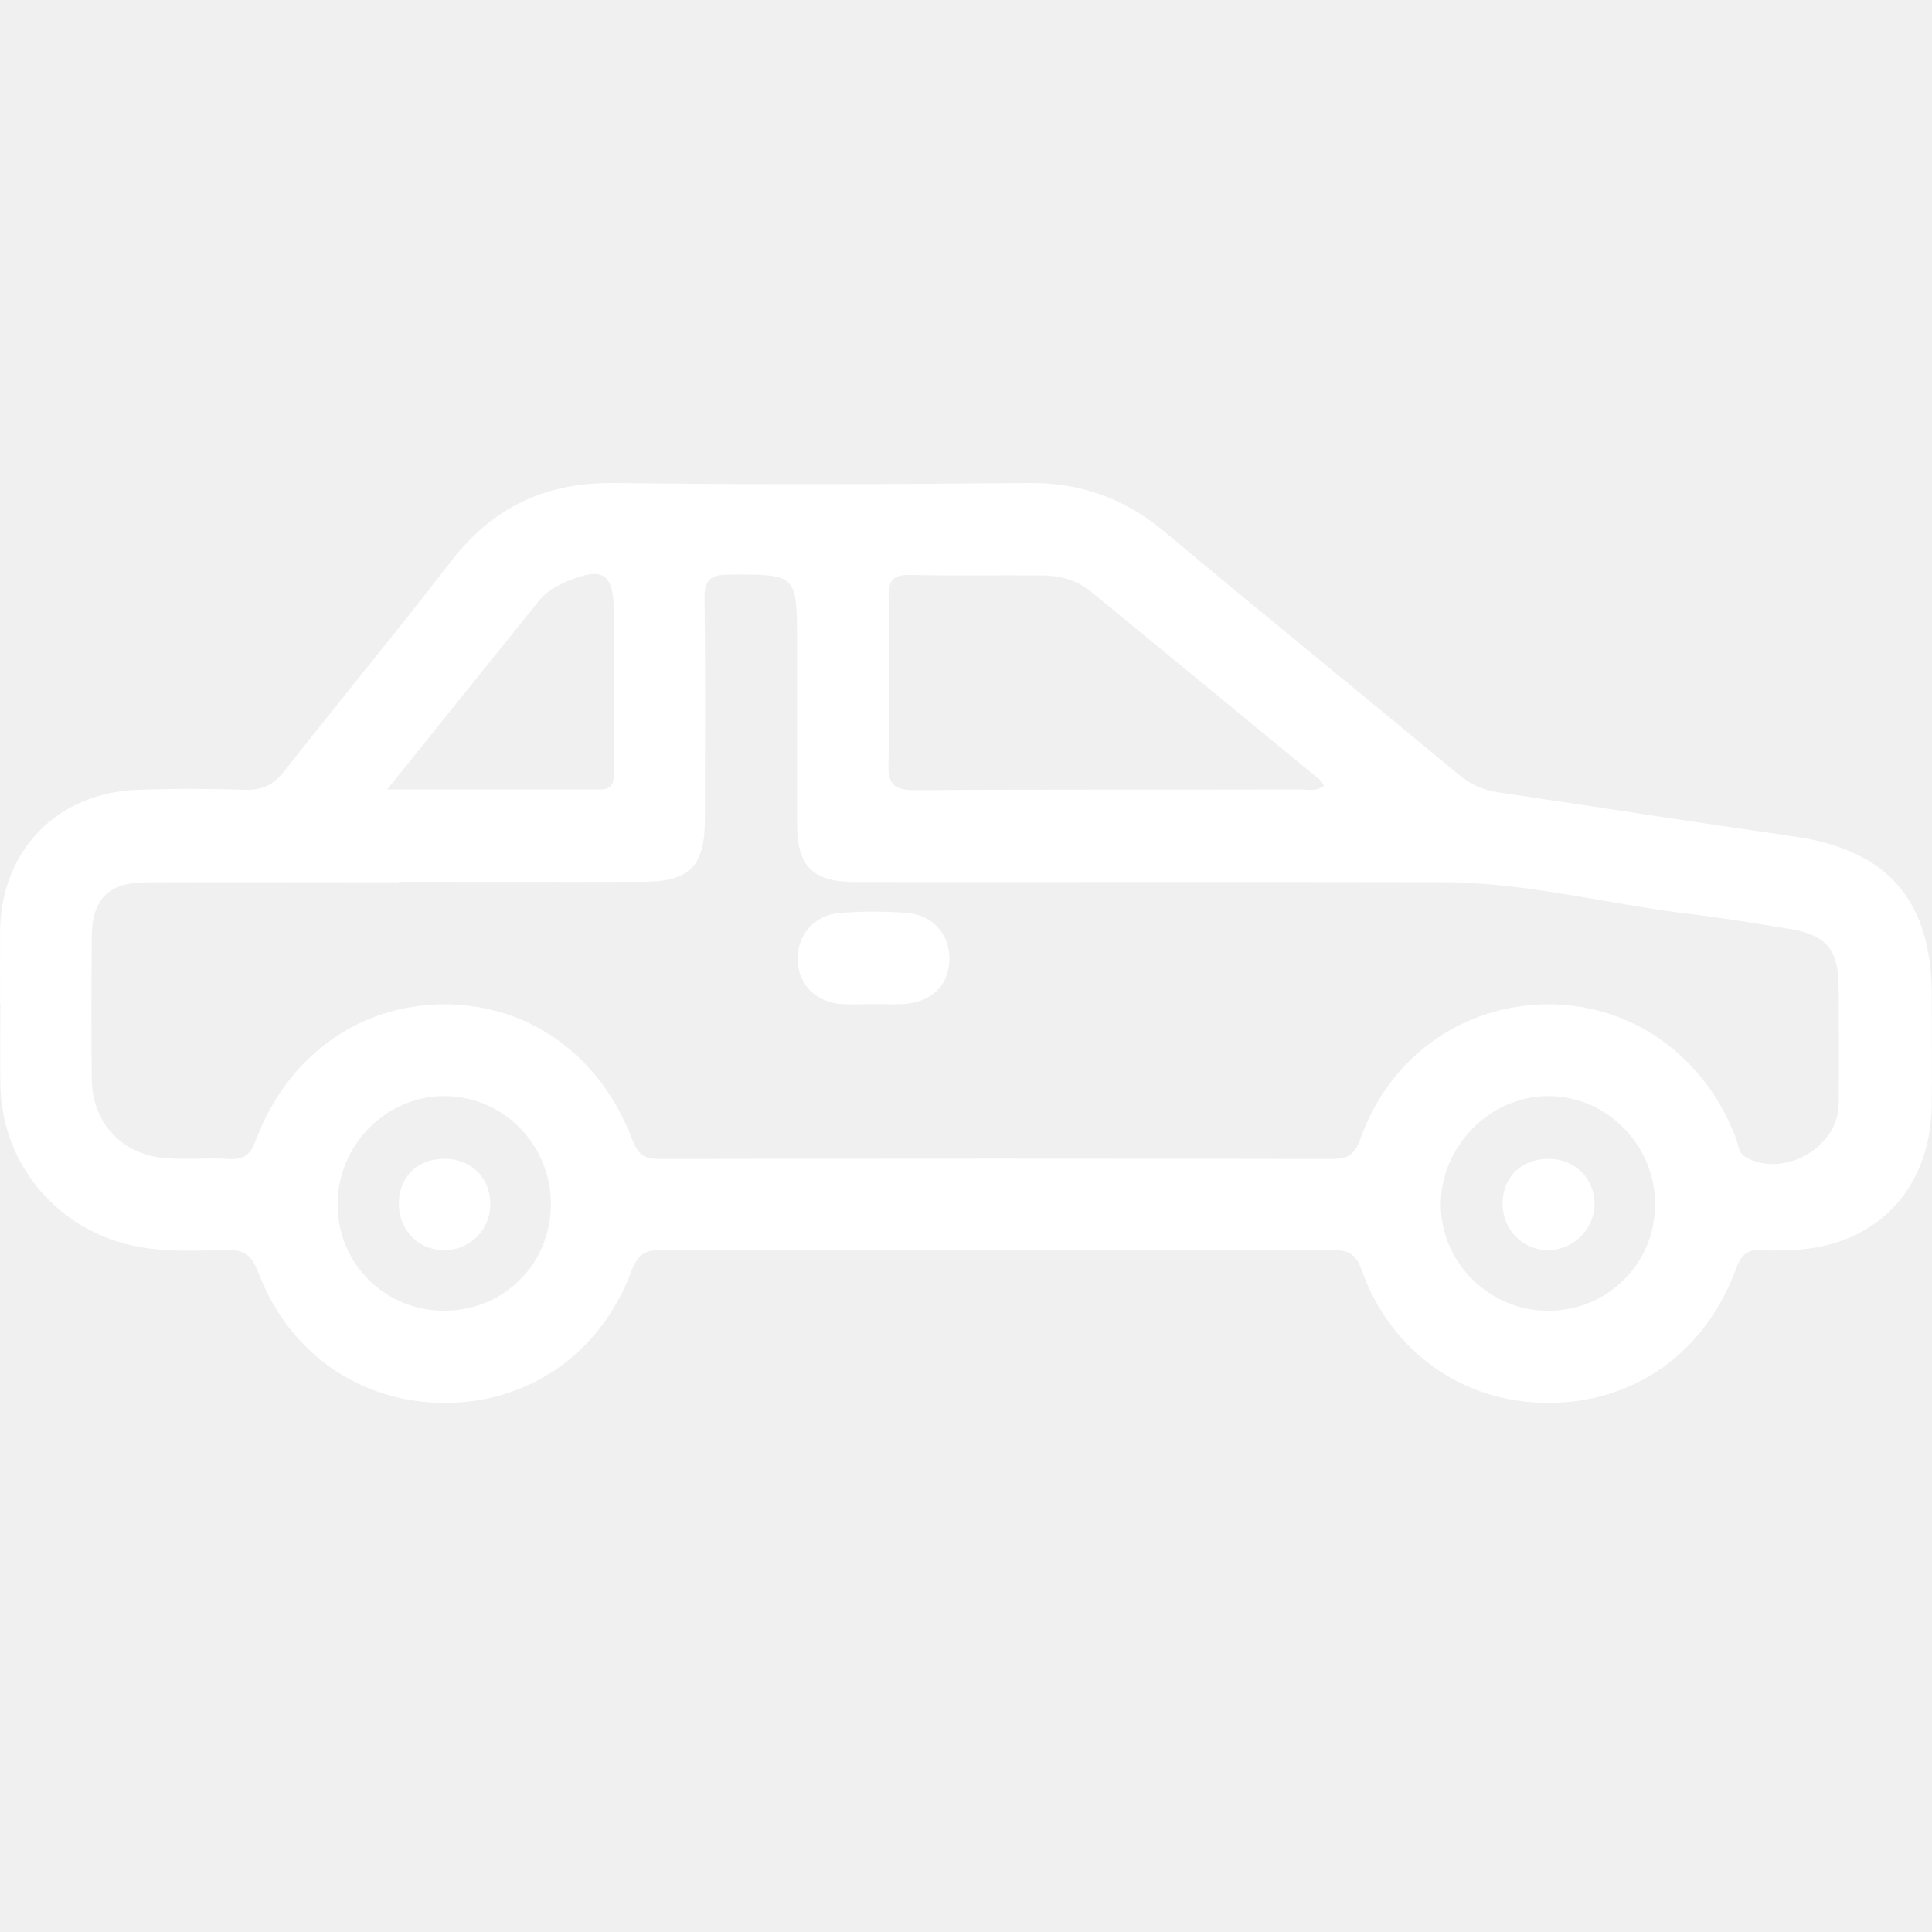
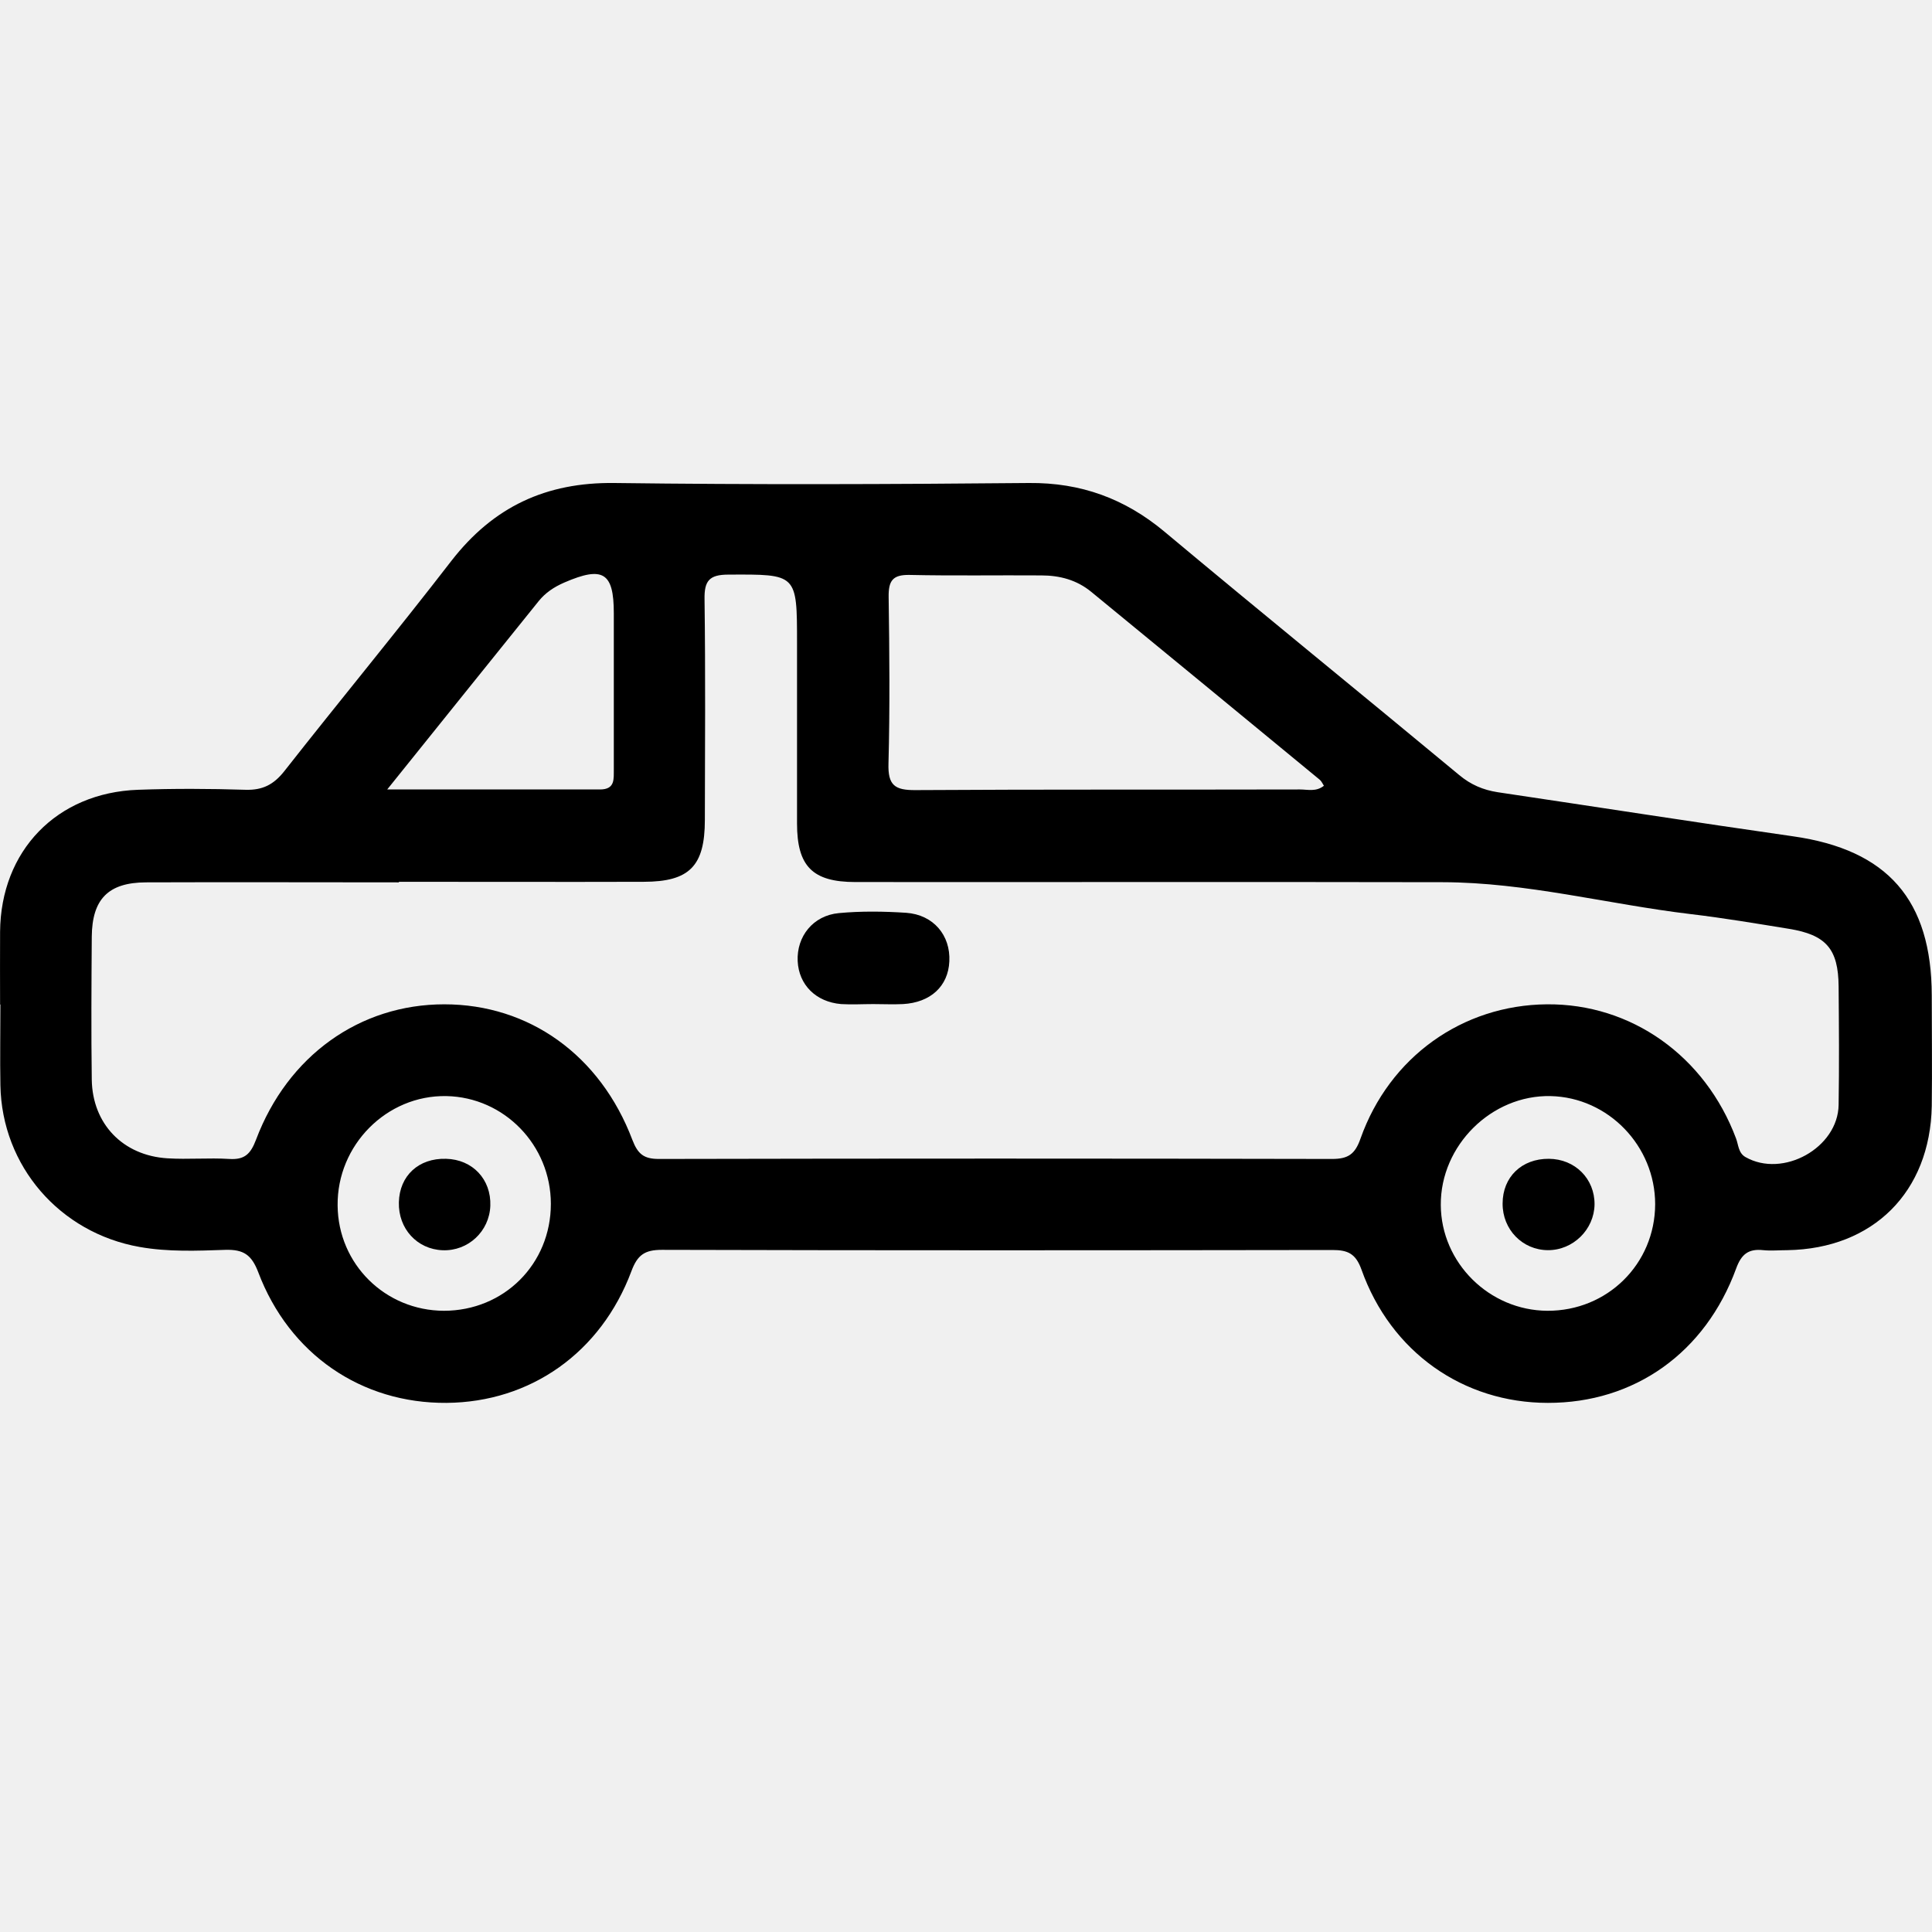
<svg xmlns="http://www.w3.org/2000/svg" width="24" height="24" viewBox="0 0 24 24" fill="none">
-   <path d="M0.001 12.479C0.001 12.177 -0.001 11.877 0.001 11.575C0.009 10.568 0.705 9.847 1.714 9.811C2.159 9.795 2.606 9.797 3.051 9.811C3.262 9.817 3.399 9.747 3.53 9.582C4.218 8.706 4.929 7.846 5.609 6.965C6.129 6.296 6.781 5.99 7.631 6C9.348 6.022 11.065 6.016 12.782 6C13.428 5.994 13.974 6.194 14.467 6.606C15.681 7.621 16.909 8.617 18.127 9.628C18.272 9.749 18.425 9.813 18.604 9.841C19.828 10.023 21.05 10.214 22.274 10.389C23.448 10.556 23.995 11.178 23.997 12.368C23.997 12.825 24.003 13.282 23.997 13.739C23.977 14.808 23.269 15.512 22.204 15.53C22.103 15.53 22.002 15.54 21.904 15.53C21.721 15.51 21.632 15.579 21.567 15.758C21.183 16.807 20.301 17.429 19.228 17.427C18.175 17.427 17.277 16.795 16.913 15.772C16.841 15.571 16.742 15.528 16.551 15.528C13.775 15.532 10.999 15.534 8.222 15.526C8.009 15.526 7.919 15.589 7.844 15.79C7.466 16.803 6.59 17.419 5.547 17.427C4.492 17.435 3.594 16.825 3.208 15.804C3.125 15.587 3.025 15.52 2.801 15.526C2.447 15.538 2.088 15.553 1.734 15.49C0.744 15.315 0.023 14.488 0.005 13.481C-0.001 13.147 0.005 12.813 0.005 12.479H0.001ZM4.957 10.961C3.908 10.961 2.862 10.957 1.813 10.961C1.344 10.963 1.144 11.17 1.14 11.637C1.136 12.229 1.132 12.819 1.14 13.411C1.148 13.962 1.527 14.355 2.08 14.389C2.336 14.405 2.594 14.381 2.849 14.397C3.039 14.409 3.113 14.335 3.18 14.159C3.574 13.113 4.47 12.476 5.519 12.476C6.572 12.476 7.457 13.107 7.856 14.161C7.923 14.335 7.997 14.397 8.184 14.397C10.972 14.391 13.761 14.391 16.547 14.397C16.746 14.397 16.833 14.339 16.901 14.143C17.261 13.129 18.167 12.486 19.214 12.476C20.265 12.466 21.183 13.119 21.566 14.143C21.596 14.222 21.594 14.322 21.682 14.373C22.147 14.639 22.832 14.26 22.84 13.725C22.848 13.233 22.844 12.744 22.84 12.253C22.836 11.788 22.685 11.613 22.222 11.538C21.815 11.472 21.408 11.403 21 11.355C19.971 11.232 18.962 10.961 17.92 10.959C15.488 10.954 13.058 10.959 10.626 10.957C10.093 10.957 9.901 10.761 9.901 10.23C9.901 9.483 9.901 8.736 9.901 7.989C9.901 7.124 9.901 7.134 9.048 7.138C8.81 7.138 8.748 7.216 8.752 7.444C8.764 8.358 8.758 9.272 8.756 10.185C8.756 10.759 8.565 10.953 7.997 10.954C6.982 10.957 5.968 10.954 4.953 10.954L4.957 10.961ZM16.446 9.761C16.428 9.733 16.416 9.704 16.394 9.686C15.45 8.907 14.503 8.13 13.557 7.353C13.376 7.204 13.165 7.148 12.935 7.148C12.39 7.144 11.844 7.154 11.299 7.142C11.089 7.138 11.037 7.214 11.039 7.413C11.049 8.104 11.055 8.794 11.037 9.485C11.029 9.755 11.115 9.817 11.373 9.815C12.965 9.805 14.558 9.811 16.15 9.807C16.245 9.807 16.348 9.839 16.446 9.761ZM4.808 9.807C5.746 9.807 6.6 9.807 7.453 9.807C7.645 9.807 7.623 9.674 7.625 9.553C7.625 8.907 7.625 8.261 7.625 7.617C7.625 7.111 7.49 7.029 7.011 7.236C6.884 7.291 6.775 7.363 6.691 7.468C6.083 8.221 5.479 8.976 4.81 9.807H4.808ZM19.22 16.283C19.967 16.287 20.559 15.701 20.561 14.959C20.561 14.236 19.979 13.632 19.262 13.616C18.528 13.6 17.893 14.23 17.898 14.969C17.902 15.687 18.5 16.279 19.222 16.283H19.22ZM5.513 16.283C6.262 16.283 6.843 15.701 6.843 14.955C6.843 14.226 6.264 13.63 5.545 13.616C4.804 13.602 4.186 14.224 4.194 14.975C4.2 15.704 4.786 16.281 5.515 16.283H5.513Z" fill="white" />
-   <path d="M10.849 12.473C10.716 12.473 10.581 12.481 10.448 12.473C10.134 12.446 9.923 12.233 9.909 11.939C9.895 11.633 10.1 11.373 10.42 11.343C10.696 11.317 10.978 11.321 11.256 11.339C11.596 11.363 11.809 11.619 11.793 11.943C11.779 12.251 11.56 12.454 11.217 12.473C11.095 12.479 10.972 12.473 10.849 12.473Z" fill="white" />
-   <path d="M19.24 14.395C19.566 14.397 19.811 14.643 19.808 14.963C19.803 15.275 19.54 15.532 19.228 15.53C18.912 15.528 18.664 15.273 18.666 14.951C18.666 14.62 18.904 14.393 19.24 14.395Z" fill="white" />
-   <path d="M4.955 14.935C4.963 14.605 5.201 14.385 5.541 14.395C5.871 14.403 6.103 14.651 6.091 14.979C6.079 15.297 5.815 15.543 5.499 15.531C5.181 15.519 4.947 15.263 4.955 14.937V14.935Z" fill="white" />
+   <path d="M0.001 12.479C0.001 12.177 -0.001 11.877 0.001 11.575C0.009 10.568 0.705 9.847 1.714 9.811C2.159 9.795 2.606 9.797 3.051 9.811C3.262 9.817 3.399 9.747 3.53 9.582C4.218 8.706 4.929 7.846 5.609 6.965C6.129 6.296 6.781 5.99 7.631 6C9.348 6.022 11.065 6.016 12.782 6C13.428 5.994 13.974 6.194 14.467 6.606C15.681 7.621 16.909 8.617 18.127 9.628C18.272 9.749 18.425 9.813 18.604 9.841C19.828 10.023 21.05 10.214 22.274 10.389C23.448 10.556 23.995 11.178 23.997 12.368C23.997 12.825 24.003 13.282 23.997 13.739C23.977 14.808 23.269 15.512 22.204 15.53C22.103 15.53 22.002 15.54 21.904 15.53C21.721 15.51 21.632 15.579 21.567 15.758C21.183 16.807 20.301 17.429 19.228 17.427C18.175 17.427 17.277 16.795 16.913 15.772C16.841 15.571 16.742 15.528 16.551 15.528C13.775 15.532 10.999 15.534 8.222 15.526C8.009 15.526 7.919 15.589 7.844 15.79C7.466 16.803 6.59 17.419 5.547 17.427C4.492 17.435 3.594 16.825 3.208 15.804C3.125 15.587 3.025 15.52 2.801 15.526C2.447 15.538 2.088 15.553 1.734 15.49C0.744 15.315 0.023 14.488 0.005 13.481C-0.001 13.147 0.005 12.813 0.005 12.479H0.001ZM4.957 10.961C3.908 10.961 2.862 10.957 1.813 10.961C1.344 10.963 1.144 11.17 1.14 11.637C1.136 12.229 1.132 12.819 1.14 13.411C1.148 13.962 1.527 14.355 2.08 14.389C2.336 14.405 2.594 14.381 2.849 14.397C3.039 14.409 3.113 14.335 3.18 14.159C3.574 13.113 4.47 12.476 5.519 12.476C6.572 12.476 7.457 13.107 7.856 14.161C7.923 14.335 7.997 14.397 8.184 14.397C10.972 14.391 13.761 14.391 16.547 14.397C16.746 14.397 16.833 14.339 16.901 14.143C17.261 13.129 18.167 12.486 19.214 12.476C20.265 12.466 21.183 13.119 21.566 14.143C21.596 14.222 21.594 14.322 21.682 14.373C22.147 14.639 22.832 14.26 22.84 13.725C22.848 13.233 22.844 12.744 22.84 12.253C22.836 11.788 22.685 11.613 22.222 11.538C21.815 11.472 21.408 11.403 21 11.355C19.971 11.232 18.962 10.961 17.92 10.959C15.488 10.954 13.058 10.959 10.626 10.957C10.093 10.957 9.901 10.761 9.901 10.23C9.901 9.483 9.901 8.736 9.901 7.989C9.901 7.124 9.901 7.134 9.048 7.138C8.81 7.138 8.748 7.216 8.752 7.444C8.764 8.358 8.758 9.272 8.756 10.185C8.756 10.759 8.565 10.953 7.997 10.954C6.982 10.957 5.968 10.954 4.953 10.954L4.957 10.961ZM16.446 9.761C16.428 9.733 16.416 9.704 16.394 9.686C15.45 8.907 14.503 8.13 13.557 7.353C13.376 7.204 13.165 7.148 12.935 7.148C12.39 7.144 11.844 7.154 11.299 7.142C11.089 7.138 11.037 7.214 11.039 7.413C11.049 8.104 11.055 8.794 11.037 9.485C11.029 9.755 11.115 9.817 11.373 9.815C12.965 9.805 14.558 9.811 16.15 9.807C16.245 9.807 16.348 9.839 16.446 9.761ZM4.808 9.807C5.746 9.807 6.6 9.807 7.453 9.807C7.645 9.807 7.623 9.674 7.625 9.553C7.625 8.907 7.625 8.261 7.625 7.617C7.625 7.111 7.49 7.029 7.011 7.236C6.884 7.291 6.775 7.363 6.691 7.468C6.083 8.221 5.479 8.976 4.81 9.807H4.808ZM19.22 16.283C19.967 16.287 20.559 15.701 20.561 14.959C20.561 14.236 19.979 13.632 19.262 13.616C18.528 13.6 17.893 14.23 17.898 14.969C17.902 15.687 18.5 16.279 19.222 16.283H19.22ZM5.513 16.283C6.262 16.283 6.843 15.701 6.843 14.955C6.843 14.226 6.264 13.63 5.545 13.616C4.804 13.602 4.186 14.224 4.194 14.975C4.2 15.704 4.786 16.281 5.515 16.283H5.513Z" fill="black" />
+   <path d="M10.849 12.473C10.716 12.473 10.581 12.481 10.448 12.473C10.134 12.446 9.923 12.233 9.909 11.939C9.895 11.633 10.1 11.373 10.42 11.343C10.696 11.317 10.978 11.321 11.256 11.339C11.596 11.363 11.809 11.619 11.793 11.943C11.779 12.251 11.56 12.454 11.217 12.473C11.095 12.479 10.972 12.473 10.849 12.473Z" fill="black" />
+   <path d="M19.24 14.395C19.566 14.397 19.811 14.643 19.808 14.963C19.803 15.275 19.54 15.532 19.228 15.53C18.912 15.528 18.664 15.273 18.666 14.951C18.666 14.62 18.904 14.393 19.24 14.395Z" fill="black" />
+   <path d="M4.955 14.935C4.963 14.605 5.201 14.385 5.541 14.395C5.871 14.403 6.103 14.651 6.091 14.979C6.079 15.297 5.815 15.543 5.499 15.531C5.181 15.519 4.947 15.263 4.955 14.937V14.935Z" fill="black" />
</svg>
